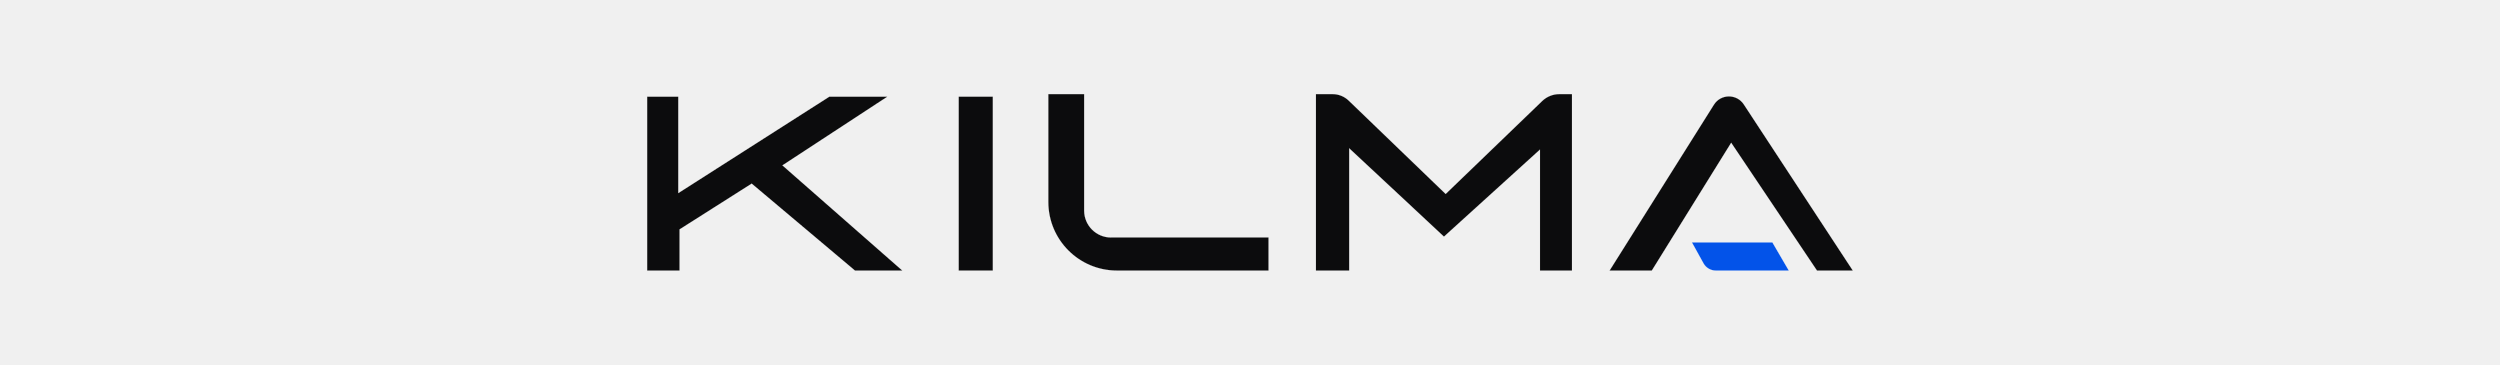
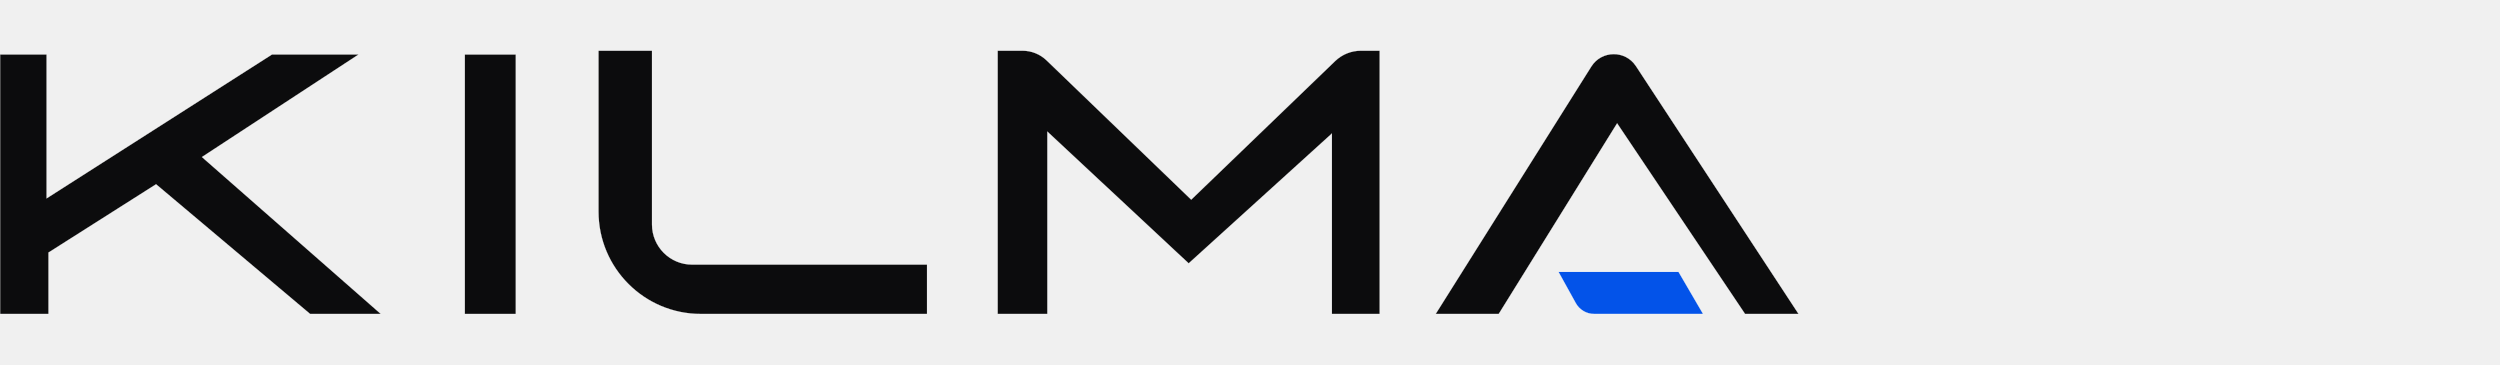
- <svg xmlns="http://www.w3.org/2000/svg" version="1.1" id="svg1" width="1282" height="187" viewBox="-640.0 -100.0 2562.459 387.821">
+ <svg xmlns="http://www.w3.org/2000/svg" version="1.1" id="svg1" width="1282" height="187" viewBox="0.0 -30.0 1782.459 247.821">
  <defs id="defs1" />
  <g id="g1" transform="translate(-17.72777,-48.22851)">
    <g id="group-R5" transform="translate(17.79443,48.29917)">
      <path id="path2" d="m 8333.62,1054.55 h 641.7 l 131.06,-224.679 h -582.32 c -40.84,0 -78.46,22.18 -98.22,57.918 l -92.22,166.761" style="fill:#0353e9;fill-opacity:1;fill-rule:nonzero;stroke:#ffffff" transform="matrix(0.1333333,0,0,-0.1333333,0,298.3333)" />
      <path id="path3" d="m 7676.6,829.871 832.29,1323.019 c 54.97,87.38 181.91,88.59 238.54,2.28 L 9617.02,829.871 H 9331.06 L 8646.81,1849.45 8013.62,829.871 H 7676.6" style="fill:#0c0c0d;fill-opacity:1;fill-rule:nonzero;stroke:#ffffff" transform="matrix(0.1333333,0,0,-0.1333333,0,298.3333)" />
      <path id="path4" d="M 5334.47,829.871 V 2237.53 h 132.74 c 48.07,0 94.26,-18.62 128.88,-51.96 l 773.27,-744.64 769.69,741.19 c 36.92,35.55 86.18,55.41 137.43,55.41 h 100.54 V 829.871 H 7121.7 V 1794.98 L 6355.74,1100.51 5600,1805.19 V 829.871 h -265.53" style="fill:#0c0c0d;fill-opacity:1;fill-rule:nonzero;stroke:#ffffff" transform="matrix(0.1333333,0,0,-0.1333333,0,298.3333)" />
      <path id="path5" d="M 4956.6,829.871 H 3747.23 C 3445,829.871 3200,1074.88 3200,1377.11 v 860.42 h 285.96 v -929.36 c 0,-118.45 96.02,-214.47 214.47,-214.47 H 4956.6 V 829.871" style="fill:#0c0c0d;fill-opacity:1;fill-rule:nonzero;stroke:#ffffff" transform="matrix(0.1333333,0,0,-0.1333333,0,298.3333)" />
      <path id="path6" d="M 2757.45,829.871 H 2485.11 V 2217.11 h 272.34 V 829.871" style="fill:#0c0c0d;fill-opacity:1;fill-rule:nonzero;stroke:#ffffff" transform="matrix(0.1333333,0,0,-0.1333333,0,298.3333)" />
      <path id="path7" d="M 0,2217.11 V 829.871 h 258.723 v 328.509 l 575.32,365.11 823.827,-693.619 h 377.87 l -956.59,839.149 837.45,548.09 H 1453.62 L 248.512,1447.74 v 769.37 H 0" style="display:inline;fill:#0c0c0d;fill-opacity:1;fill-rule:nonzero;stroke:#ffffff" transform="matrix(0.1333333,0,0,-0.1333333,0,298.3333)" />
      <path id="path8" d="M 131.777,74.672 102.785,161.18 73.789,74.672 Z M 142.695,41.48 H 62.871 L 49.668,2.082 H 7.461 L 79.531,209.172 H 126.328 L 198.391,2.082 H 155.898 L 142.695,41.48" style="display:none;fill:#3a59b0;fill-opacity:1;fill-rule:nonzero;stroke:#ffffff" transform="matrix(0.1333333,0,0,-0.1333333,0,298.3333)" />
      <path id="path9" d="M 420.02,208.871 V 2.082 H 379.836 V 208.871 h 40.184" style="display:none;fill:#3a59b0;fill-opacity:1;fill-rule:nonzero;stroke:#ffffff" transform="matrix(0.1333333,0,0,-0.1333333,0,298.3333)" />
      <path id="path10" d="m 879.246,7.41 c -11.199,4.93 -20.055,12.039 -26.558,21.328 -6.504,9.281 -9.856,20.242 -10.051,32.891 h 43.066 c 0.578,-8.5 3.496,-15.219 8.762,-20.148 5.262,-4.941 12.488,-7.41 21.68,-7.41 9.375,0 16.738,2.32 22.097,6.961 5.363,4.641 8.047,10.719 8.047,18.219 0,6.129 -1.824,11.172 -5.461,15.109 -3.64,3.961 -8.18,7.062 -13.629,9.34 -5.461,2.262 -12.98,4.781 -22.539,7.562 -13.019,3.938 -23.594,7.848 -31.73,11.699 -8.133,3.84 -15.125,9.668 -20.957,17.48 -5.84,7.797 -8.758,18.219 -8.758,31.258 0,12.242 2.969,22.91 8.906,31.992 5.926,9.079 14.246,16.039 24.969,20.891 10.723,4.84 22.969,7.246 36.75,7.246 20.672,0 37.469,-5.168 50.39,-15.539 12.918,-10.367 20.047,-24.848 21.387,-43.41 h -44.211 c -0.39,7.109 -3.301,12.992 -8.758,17.621 -5.449,4.641 -12.687,6.969 -21.679,6.969 -7.844,0 -14.114,-2.071 -18.801,-6.219 -4.695,-4.148 -7.039,-10.18 -7.039,-18.078 0,-5.531 1.766,-10.121 5.312,-13.774 3.543,-3.66 7.938,-6.617 13.211,-8.886 5.266,-2.274 12.676,-4.891 22.246,-7.852 13.02,-3.949 23.645,-7.91 31.875,-11.851 8.223,-3.957 15.305,-9.887 21.243,-17.778 5.925,-7.902 8.906,-18.27 8.906,-31.109 0,-11.062 -2.785,-21.332 -8.332,-30.812 C 974.035,21.629 965.898,14.07 955.188,8.441 944.465,2.82 931.738,0 917.004,0 903.027,0 890.441,2.469 879.246,7.41" style="display:none;fill:#231f20;fill-opacity:1;fill-rule:nonzero;stroke:#ffffff" transform="matrix(0.1333333,0,0,-0.1333333,0,298.3333)" />
      <path id="path11" d="m 1251.76,45.48 c 9.19,5.629 16.37,13.68 21.53,24.148 5.17,10.461 7.76,22.609 7.76,36.441 0,13.821 -2.59,25.918 -7.76,36.289 -5.16,10.371 -12.34,18.321 -21.53,23.852 -9.18,5.527 -19.81,8.301 -31.87,8.301 -12.06,0 -22.73,-2.774 -32.01,-8.301 -9.29,-5.531 -16.51,-13.481 -21.68,-23.852 -5.16,-10.371 -7.74,-22.468 -7.74,-36.289 0,-13.832 2.58,-25.98 7.74,-36.441 5.17,-10.469 12.39,-18.52 21.68,-24.148 9.28,-5.629 19.95,-8.441 32.01,-8.441 12.06,0 22.69,2.812 31.87,8.441 z m -83.55,-31.852 c -15.69,9.082 -28.13,21.672 -37.32,37.77 -9.19,16.102 -13.78,34.32 -13.78,54.672 0,20.149 4.59,38.258 13.78,54.371 9.19,16.09 21.63,28.68 37.32,37.77 15.7,9.078 32.92,13.617 51.68,13.617 18.95,0 36.22,-4.539 51.83,-13.617 15.59,-9.09 27.94,-21.68 37.03,-37.77 9.09,-16.113 13.64,-34.222 13.64,-54.371 0,-20.351 -4.55,-38.57 -13.64,-54.672 -9.09,-16.098 -21.48,-28.688 -37.18,-37.77 C 1255.88,4.539 1238.65,0 1219.89,0 c -18.76,0 -35.98,4.539 -51.68,13.629" style="display:none;fill:#231f20;fill-opacity:1;fill-rule:nonzero;stroke:#ffffff" transform="matrix(0.1333333,0,0,-0.1333333,0,298.3333)" />
      <path id="path12" d="m 1496.65,34.961 h 66.04 V 2.082 H 1456.47 V 208.871 h 40.18 V 34.961" style="display:none;fill:#231f20;fill-opacity:1;fill-rule:nonzero;stroke:#ffffff" transform="matrix(0.1333333,0,0,-0.1333333,0,298.3333)" />
      <path id="path13" d="M 1732.09,208.871 V 80.891 c 0,-14.039 3.54,-24.742 10.62,-32.152 7.08,-7.406 17.04,-11.117 29.86,-11.117 13.02,0 23.07,3.711 30.15,11.117 7.08,7.41 10.62,18.113 10.62,32.152 V 208.871 h 40.48 V 81.18 c 0,-17.578 -3.69,-32.441 -11.06,-44.59 C 1835.39,24.441 1825.54,15.309 1813.19,9.191 1800.85,3.059 1787.11,0 1771.99,0 c -14.93,0 -28.46,3.059 -40.62,9.191 -12.16,6.117 -21.78,15.25 -28.85,27.398 -7.09,12.149 -10.63,27.012 -10.63,44.59 V 208.871 h 40.2" style="display:none;fill:#231f20;fill-opacity:1;fill-rule:nonzero;stroke:#ffffff" transform="matrix(0.1333333,0,0,-0.1333333,0,298.3333)" />
      <path id="path14" d="m 2133.16,208.871 v -33.473 h -53.39 V 2.082 h -40.2 V 175.398 h -53.4 v 33.473 h 146.99" style="display:none;fill:#231f20;fill-opacity:1;fill-rule:nonzero;stroke:#ffffff" transform="matrix(0.1333333,0,0,-0.1333333,0,298.3333)" />
      <path id="path15" d="M 2306.86,208.871 V 2.082 h -40.19 V 208.871 h 40.19" style="display:none;fill:#231f20;fill-opacity:1;fill-rule:nonzero;stroke:#ffffff" transform="matrix(0.1333333,0,0,-0.1333333,0,298.3333)" />
      <path id="path16" d="m 2575.59,45.48 c 9.19,5.629 16.36,13.68 21.53,24.148 5.17,10.461 7.75,22.609 7.75,36.441 0,13.821 -2.58,25.918 -7.75,36.289 -5.17,10.371 -12.34,18.321 -21.53,23.852 -9.18,5.527 -19.81,8.301 -31.87,8.301 -12.06,0 -22.73,-2.774 -32.01,-8.301 -9.29,-5.531 -16.51,-13.481 -21.68,-23.852 -5.17,-10.371 -7.74,-22.468 -7.74,-36.289 0,-13.832 2.57,-25.98 7.74,-36.441 5.17,-10.469 12.39,-18.52 21.68,-24.148 9.28,-5.629 19.95,-8.441 32.01,-8.441 12.06,0 22.69,2.812 31.87,8.441 z m -83.55,-31.852 c -15.69,9.082 -28.13,21.672 -37.32,37.77 -9.19,16.102 -13.78,34.32 -13.78,54.672 0,20.149 4.59,38.258 13.78,54.371 9.19,16.09 21.63,28.68 37.32,37.77 15.69,9.078 32.92,13.617 51.68,13.617 18.95,0 36.22,-4.539 51.83,-13.617 15.59,-9.09 27.94,-21.68 37.03,-37.77 9.09,-16.113 13.64,-34.222 13.64,-54.371 0,-20.351 -4.55,-38.57 -13.64,-54.672 C 2623.49,35.301 2611.09,22.711 2595.4,13.629 2579.71,4.539 2562.48,0 2543.72,0 c -18.76,0 -35.99,4.539 -51.68,13.629" style="display:none;fill:#231f20;fill-opacity:1;fill-rule:nonzero;stroke:#ffffff" transform="matrix(0.1333333,0,0,-0.1333333,0,298.3333)" />
      <path id="path17" d="m 2951.69,2.082 h -40.2 L 2820.48,143.988 V 2.082 h -40.19 V 209.172 h 40.19 L 2911.49,66.961 V 209.172 h 40.2 V 2.082" style="display:none;fill:#231f20;fill-opacity:1;fill-rule:nonzero;stroke:#ffffff" transform="matrix(0.1333333,0,0,-0.1333333,0,298.3333)" />
      <path id="path18" d="m 3126.97,7.41 c -11.2,4.93 -20.06,12.039 -26.56,21.328 -6.5,9.281 -9.85,20.242 -10.05,32.891 h 43.07 c 0.57,-8.5 3.49,-15.219 8.76,-20.148 5.26,-4.941 12.49,-7.41 21.68,-7.41 9.37,0 16.74,2.32 22.1,6.961 5.36,4.641 8.04,10.719 8.04,18.219 0,6.129 -1.82,11.172 -5.46,15.109 -3.64,3.961 -8.18,7.062 -13.63,9.34 -5.46,2.262 -12.98,4.781 -22.54,7.562 -13.01,3.938 -23.59,7.848 -31.73,11.699 -8.13,3.84 -15.12,9.668 -20.95,17.48 -5.84,7.797 -8.76,18.219 -8.76,31.258 0,12.242 2.97,22.91 8.9,31.992 5.93,9.079 14.25,16.039 24.97,20.891 10.73,4.84 22.97,7.246 36.75,7.246 20.68,0 37.47,-5.168 50.39,-15.539 12.92,-10.367 20.05,-24.848 21.39,-43.41 h -44.21 c -0.39,7.109 -3.3,12.992 -8.76,17.621 -5.45,4.641 -12.68,6.969 -21.68,6.969 -7.84,0 -14.11,-2.071 -18.8,-6.219 -4.69,-4.148 -7.04,-10.18 -7.04,-18.078 0,-5.531 1.77,-10.121 5.31,-13.774 3.55,-3.66 7.94,-6.617 13.22,-8.886 5.26,-2.274 12.67,-4.891 22.24,-7.852 13.02,-3.949 23.65,-7.91 31.88,-11.851 8.22,-3.957 15.3,-9.887 21.24,-17.778 5.93,-7.902 8.9,-18.27 8.9,-31.109 0,-11.062 -2.78,-21.332 -8.33,-30.812 -5.55,-9.48 -13.69,-17.039 -24.4,-22.668 C 3192.19,2.82 3179.46,0 3164.73,0 c -13.98,0 -26.57,2.469 -37.76,7.41" style="display:none;fill:#231f20;fill-opacity:1;fill-rule:nonzero;stroke:#ffffff" transform="matrix(0.1333333,0,0,-0.1333333,0,298.3333)" />
      <path id="path19" d="m 3374.45,6.961 c -4.69,4.641 -7.03,10.418 -7.03,17.328 0,6.922 2.34,12.691 7.03,17.34 4.69,4.641 10.67,6.961 17.94,6.961 7.08,0 12.92,-2.32 17.52,-6.961 4.59,-4.648 6.89,-10.418 6.89,-17.34 0,-6.91 -2.3,-12.688 -6.89,-17.328 C 3405.31,2.32 3399.47,0 3392.39,0 c -7.27,0 -13.25,2.32 -17.94,6.961" style="display:none;fill:#231f20;fill-opacity:1;fill-rule:nonzero;stroke:#ffffff" transform="matrix(0.1333333,0,0,-0.1333333,0,298.3333)" />
      <path id="path20" d="m 3938.74,34.961 h 66.04 V 2.082 H 3898.55 V 208.871 h 40.19 V 34.961" style="display:none;fill:#231f20;fill-opacity:1;fill-rule:nonzero;stroke:#ffffff" transform="matrix(0.1333333,0,0,-0.1333333,0,298.3333)" />
      <path id="path21" d="M 4174.74,208.871 V 2.082 h -40.19 V 208.871 h 40.19" style="display:none;fill:#231f20;fill-opacity:1;fill-rule:nonzero;stroke:#ffffff" transform="matrix(0.1333333,0,0,-0.1333333,0,298.3333)" />
      <path id="path22" d="M 4537.07,208.871 V 2.082 h -40.19 V 136.582 L 4443.18,2.082 h -30.43 L 4358.77,136.582 V 2.082 h -40.19 V 208.871 h 45.65 l 63.74,-153.769 63.73,153.769 h 45.37" style="display:none;fill:#231f20;fill-opacity:1;fill-rule:nonzero;stroke:#ffffff" transform="matrix(0.1333333,0,0,-0.1333333,0,298.3333)" />
      <path id="path23" d="M 4721.09,208.871 V 2.082 h -40.18 V 208.871 h 40.18" style="display:none;fill:#231f20;fill-opacity:1;fill-rule:nonzero;stroke:#ffffff" transform="matrix(0.1333333,0,0,-0.1333333,0,298.3333)" />
      <path id="path24" d="m 5001.31,208.871 v -33.473 h -53.4 V 2.082 h -40.19 V 175.398 h -53.4 v 33.473 h 146.99" style="display:none;fill:#231f20;fill-opacity:1;fill-rule:nonzero;stroke:#ffffff" transform="matrix(0.1333333,0,0,-0.1333333,0,298.3333)" />
      <path id="path25" d="m 5175.01,34.961 h 66.04 V 2.082 H 5134.82 V 208.871 h 40.19 V 34.961" style="display:none;fill:#231f20;fill-opacity:1;fill-rule:nonzero;stroke:#ffffff" transform="matrix(0.1333333,0,0,-0.1333333,0,298.3333)" />
      <path id="path26" d="m 5411.01,175.398 v -51.847 h 67.47 V 90.66 h -67.47 V 35.852 h 76.08 V 2.082 H 5370.82 V 209.172 h 116.27 v -33.774 h -76.08" style="display:none;fill:#231f20;fill-opacity:1;fill-rule:nonzero;stroke:#ffffff" transform="matrix(0.1333333,0,0,-0.1333333,0,298.3333)" />
      <path id="path27" d="m 5659.21,7.41 c -11.2,4.93 -20.06,12.039 -26.56,21.328 -6.51,9.281 -9.86,20.242 -10.05,32.891 h 43.06 c 0.58,-8.5 3.5,-15.219 8.76,-20.148 5.27,-4.941 12.49,-7.41 21.68,-7.41 9.38,0 16.74,2.32 22.1,6.961 5.37,4.641 8.05,10.719 8.05,18.219 0,6.129 -1.83,11.172 -5.46,15.109 -3.64,3.961 -8.18,7.062 -13.63,9.34 -5.46,2.262 -12.98,4.781 -22.54,7.562 -13.02,3.938 -23.59,7.848 -31.73,11.699 -8.13,3.84 -15.13,9.668 -20.96,17.48 -5.84,7.797 -8.76,18.219 -8.76,31.258 0,12.242 2.97,22.91 8.91,31.992 5.93,9.079 14.25,16.039 24.97,20.891 10.72,4.84 22.97,7.246 36.75,7.246 20.67,0 37.47,-5.168 50.39,-15.539 12.92,-10.367 20.05,-24.848 21.39,-43.41 h -44.21 c -0.39,7.109 -3.3,12.992 -8.76,17.621 -5.45,4.641 -12.69,6.969 -21.68,6.969 -7.84,0 -14.11,-2.071 -18.8,-6.219 -4.7,-4.148 -7.04,-10.18 -7.04,-18.078 0,-5.531 1.77,-10.121 5.31,-13.774 3.55,-3.66 7.94,-6.617 13.21,-8.886 5.27,-2.274 12.68,-4.891 22.25,-7.852 13.02,-3.949 23.64,-7.91 31.87,-11.851 8.23,-3.957 15.31,-9.887 21.25,-17.778 5.92,-7.902 8.9,-18.27 8.9,-31.109 0,-11.062 -2.78,-21.332 -8.33,-30.812 -5.56,-9.48 -13.69,-17.039 -24.4,-22.668 C 5724.42,2.82 5711.7,0 5696.96,0 c -13.97,0 -26.56,2.469 -37.75,7.41" style="display:none;fill:#231f20;fill-opacity:1;fill-rule:nonzero;stroke:#ffffff" transform="matrix(0.1333333,0,0,-0.1333333,0,298.3333)" />
      <path id="path28" d="m 5938.28,7.41 c -11.2,4.93 -20.06,12.039 -26.56,21.328 -6.5,9.281 -9.85,20.242 -10.05,32.891 h 43.07 c 0.57,-8.5 3.49,-15.219 8.76,-20.148 5.26,-4.941 12.49,-7.41 21.68,-7.41 9.37,0 16.73,2.32 22.1,6.961 5.36,4.641 8.04,10.719 8.04,18.219 0,6.129 -1.82,11.172 -5.46,15.109 -3.64,3.961 -8.18,7.062 -13.63,9.34 -5.46,2.262 -12.98,4.781 -22.54,7.562 -13.02,3.938 -23.59,7.848 -31.73,11.699 -8.13,3.84 -15.12,9.668 -20.95,17.48 -5.84,7.797 -8.76,18.219 -8.76,31.258 0,12.242 2.97,22.91 8.9,31.992 5.93,9.079 14.25,16.039 24.97,20.891 10.73,4.84 22.97,7.246 36.75,7.246 20.68,0 37.47,-5.168 50.39,-15.539 12.92,-10.367 20.05,-24.848 21.39,-43.41 h -44.21 c -0.39,7.109 -3.3,12.992 -8.76,17.621 -5.45,4.641 -12.69,6.969 -21.68,6.969 -7.84,0 -14.11,-2.071 -18.8,-6.219 -4.7,-4.148 -7.04,-10.18 -7.04,-18.078 0,-5.531 1.77,-10.121 5.31,-13.774 3.55,-3.66 7.94,-6.617 13.22,-8.886 5.26,-2.274 12.67,-4.891 22.24,-7.852 13.02,-3.949 23.64,-7.91 31.88,-11.851 8.22,-3.957 15.3,-9.887 21.24,-17.778 5.93,-7.902 8.9,-18.27 8.9,-31.109 0,-11.062 -2.78,-21.332 -8.33,-30.812 -5.55,-9.48 -13.69,-17.039 -24.4,-22.668 C 6003.5,2.82 5990.77,0 5976.04,0 c -13.98,0 -26.57,2.469 -37.76,7.41" style="display:none;fill:#231f20;fill-opacity:1;fill-rule:nonzero;stroke:#ffffff" transform="matrix(0.1333333,0,0,-0.1333333,0,298.3333)" />
      <path id="path29" d="m 6627.74,122.809 c 5.37,5.222 8.04,12.589 8.04,22.07 0,20.152 -10.91,30.211 -32.72,30.211 h -31.88 v -60.129 h 31.88 c 11.09,0 19.32,2.621 24.68,7.848 z m 41.78,-9.039 c -5.08,-9.68 -13.02,-17.481 -23.83,-23.399 -10.82,-5.93 -24.45,-8.902 -40.91,-8.902 h -33.6 V 2.082 H 6531 V 208.871 h 73.78 c 15.5,0 28.71,-2.762 39.62,-8.293 10.91,-5.527 19.09,-13.137 24.55,-22.808 5.45,-9.692 8.18,-20.641 8.18,-32.891 0,-11.059 -2.54,-21.438 -7.61,-31.109" style="display:none;fill:#231f20;fill-opacity:1;fill-rule:nonzero;stroke:#ffffff" transform="matrix(0.1333333,0,0,-0.1333333,0,298.3333)" />
      <path id="path30" d="m 6934.66,45.48 c 9.19,5.629 16.37,13.68 21.53,24.148 5.17,10.461 7.76,22.609 7.76,36.441 0,13.821 -2.59,25.918 -7.76,36.289 -5.16,10.371 -12.34,18.321 -21.53,23.852 -9.18,5.527 -19.81,8.301 -31.87,8.301 -12.06,0 -22.73,-2.774 -32.01,-8.301 -9.29,-5.531 -16.51,-13.481 -21.68,-23.852 -5.16,-10.371 -7.74,-22.468 -7.74,-36.289 0,-13.832 2.58,-25.98 7.74,-36.441 5.17,-10.469 12.39,-18.52 21.68,-24.148 9.28,-5.629 19.95,-8.441 32.01,-8.441 12.06,0 22.69,2.812 31.87,8.441 z m -83.55,-31.852 c -15.69,9.082 -28.13,21.672 -37.32,37.77 -9.19,16.102 -13.78,34.32 -13.78,54.672 0,20.149 4.59,38.258 13.78,54.371 9.19,16.09 21.63,28.68 37.32,37.77 15.7,9.078 32.92,13.617 51.68,13.617 18.95,0 36.22,-4.539 51.83,-13.617 15.6,-9.09 27.94,-21.68 37.03,-37.77 9.09,-16.113 13.64,-34.222 13.64,-54.371 0,-20.351 -4.55,-38.57 -13.64,-54.672 -9.09,-16.098 -21.48,-28.688 -37.18,-37.77 C 6938.78,4.539 6921.55,0 6902.79,0 c -18.76,0 -35.98,4.539 -51.68,13.629" style="display:none;fill:#231f20;fill-opacity:1;fill-rule:nonzero;stroke:#ffffff" transform="matrix(0.1333333,0,0,-0.1333333,0,298.3333)" />
      <path id="path31" d="m 7170.8,7.41 c -11.2,4.93 -20.06,12.039 -26.56,21.328 -6.51,9.281 -9.85,20.242 -10.05,32.891 h 43.07 c 0.57,-8.5 3.49,-15.219 8.76,-20.148 5.26,-4.941 12.49,-7.41 21.68,-7.41 9.37,0 16.73,2.32 22.1,6.961 5.36,4.641 8.04,10.719 8.04,18.219 0,6.129 -1.82,11.172 -5.46,15.109 -3.64,3.961 -8.18,7.062 -13.63,9.34 -5.46,2.262 -12.98,4.781 -22.54,7.562 -13.02,3.938 -23.59,7.848 -31.73,11.699 -8.13,3.84 -15.12,9.668 -20.95,17.48 -5.84,7.797 -8.76,18.219 -8.76,31.258 0,12.242 2.96,22.91 8.9,31.992 5.93,9.079 14.25,16.039 24.97,20.891 10.73,4.84 22.97,7.246 36.75,7.246 20.68,0 37.47,-5.168 50.39,-15.539 12.92,-10.367 20.05,-24.848 21.39,-43.41 h -44.21 c -0.39,7.109 -3.3,12.992 -8.76,17.621 -5.45,4.641 -12.69,6.969 -21.68,6.969 -7.84,0 -14.11,-2.071 -18.8,-6.219 -4.7,-4.148 -7.04,-10.18 -7.04,-18.078 0,-5.531 1.77,-10.121 5.31,-13.774 3.55,-3.66 7.94,-6.617 13.22,-8.886 5.26,-2.274 12.67,-4.891 22.24,-7.852 13.02,-3.949 23.64,-7.91 31.88,-11.851 8.22,-3.957 15.3,-9.887 21.24,-17.778 5.92,-7.902 8.9,-18.27 8.9,-31.109 0,-11.062 -2.78,-21.332 -8.33,-30.812 -5.55,-9.48 -13.69,-17.039 -24.4,-22.668 C 7236.02,2.82 7223.29,0 7208.56,0 c -13.98,0 -26.57,2.469 -37.76,7.41" style="display:none;fill:#231f20;fill-opacity:1;fill-rule:nonzero;stroke:#ffffff" transform="matrix(0.1333333,0,0,-0.1333333,0,298.3333)" />
      <path id="path32" d="m 7449.86,7.41 c -11.2,4.93 -20.05,12.039 -26.56,21.328 -6.5,9.281 -9.85,20.242 -10.05,32.891 h 43.07 c 0.58,-8.5 3.5,-15.219 8.76,-20.148 5.26,-4.941 12.49,-7.41 21.68,-7.41 9.37,0 16.74,2.32 22.1,6.961 5.36,4.641 8.04,10.719 8.04,18.219 0,6.129 -1.82,11.172 -5.45,15.109 -3.65,3.961 -8.19,7.062 -13.64,9.34 -5.46,2.262 -12.98,4.781 -22.54,7.562 -13.01,3.938 -23.59,7.848 -31.72,11.699 -8.14,3.84 -15.13,9.668 -20.96,17.48 -5.84,7.797 -8.76,18.219 -8.76,31.258 0,12.242 2.97,22.91 8.9,31.992 5.93,9.079 14.25,16.039 24.98,20.891 10.72,4.84 22.96,7.246 36.74,7.246 20.68,0 37.47,-5.168 50.39,-15.539 12.92,-10.367 20.05,-24.848 21.39,-43.41 h -44.21 c -0.39,7.109 -3.3,12.992 -8.76,17.621 -5.45,4.641 -12.68,6.969 -21.68,6.969 -7.84,0 -14.11,-2.071 -18.8,-6.219 -4.69,-4.148 -7.04,-10.18 -7.04,-18.078 0,-5.531 1.77,-10.121 5.32,-13.774 3.54,-3.66 7.93,-6.617 13.21,-8.886 5.26,-2.274 12.67,-4.891 22.24,-7.852 13.02,-3.949 23.65,-7.91 31.88,-11.851 8.22,-3.957 15.3,-9.887 21.24,-17.778 5.93,-7.902 8.91,-18.27 8.91,-31.109 0,-11.062 -2.79,-21.332 -8.33,-30.812 -5.56,-9.48 -13.7,-17.039 -24.41,-22.668 C 7515.08,2.82 7502.35,0 7487.62,0 c -13.98,0 -26.56,2.469 -37.76,7.41" style="display:none;fill:#231f20;fill-opacity:1;fill-rule:nonzero;stroke:#ffffff" transform="matrix(0.1333333,0,0,-0.1333333,0,298.3333)" />
      <path id="path33" d="M 7737.68,208.871 V 2.082 h -40.19 V 208.871 h 40.19" style="display:none;fill:#231f20;fill-opacity:1;fill-rule:nonzero;stroke:#ffffff" transform="matrix(0.1333333,0,0,-0.1333333,0,298.3333)" />
      <path id="path34" d="m 7985.02,42.961 c 5.46,4.738 8.18,11.449 8.18,20.141 0,8.898 -2.87,15.859 -8.61,20.887 -5.74,5.043 -13.5,7.562 -23.25,7.562 h -39.63 V 35.852 h 40.49 c 9.75,0 17.36,2.367 22.82,7.109 z m -63.31,80.59 h 36.76 c 9.56,0 16.93,2.219 22.1,6.66 5.17,4.449 7.75,10.82 7.75,19.109 0,8.301 -2.58,14.719 -7.75,19.262 -5.17,4.539 -12.54,6.816 -22.1,6.816 h -36.76 z m 101.36,-32.891 c 7.26,-9.48 10.91,-20.34 10.91,-32.59 0,-11.059 -2.64,-20.789 -7.91,-29.191 -5.26,-8.391 -12.87,-14.957 -22.82,-19.687 -9.95,-4.75 -21.73,-7.109 -35.31,-7.109 h -86.42 V 208.871 h 82.69 c 13.58,0 25.3,-2.269 35.17,-6.812 9.85,-4.539 17.32,-10.86 22.39,-18.957 5.07,-8.102 7.61,-17.282 7.61,-27.563 0,-12.051 -3.12,-22.117 -9.33,-30.207 -6.22,-8.113 -14.5,-13.832 -24.83,-17.191 11.28,-2.18 20.56,-8 27.85,-17.481" style="display:none;fill:#231f20;fill-opacity:1;fill-rule:nonzero;stroke:#ffffff" transform="matrix(0.1333333,0,0,-0.1333333,0,298.3333)" />
      <path id="path35" d="M 8210.54,208.871 V 2.082 h -40.19 V 208.871 h 40.19" style="display:none;fill:#231f20;fill-opacity:1;fill-rule:nonzero;stroke:#ffffff" transform="matrix(0.1333333,0,0,-0.1333333,0,298.3333)" />
      <path id="path36" d="m 8394.57,34.961 h 66.04 V 2.082 H 8354.39 V 208.871 h 40.18 V 34.961" style="display:none;fill:#231f20;fill-opacity:1;fill-rule:nonzero;stroke:#ffffff" transform="matrix(0.1333333,0,0,-0.1333333,0,298.3333)" />
      <path id="path37" d="M 8630.57,208.871 V 2.082 h -40.19 V 208.871 h 40.19" style="display:none;fill:#231f20;fill-opacity:1;fill-rule:nonzero;stroke:#ffffff" transform="matrix(0.1333333,0,0,-0.1333333,0,298.3333)" />
      <path id="path38" d="m 8910.78,208.871 v -33.473 h -53.4 V 2.082 h -40.19 V 175.398 h -53.4 v 33.473 h 146.99" style="display:none;fill:#231f20;fill-opacity:1;fill-rule:nonzero;stroke:#ffffff" transform="matrix(0.1333333,0,0,-0.1333333,0,298.3333)" />
      <path id="path39" d="M 9084.47,208.871 V 2.082 h -40.18 V 208.871 h 40.18" style="display:none;fill:#231f20;fill-opacity:1;fill-rule:nonzero;stroke:#ffffff" transform="matrix(0.1333333,0,0,-0.1333333,0,298.3333)" />
      <path id="path40" d="m 9268.52,175.398 v -51.847 h 67.47 V 90.66 h -67.47 V 35.852 h 76.08 V 2.082 H 9228.33 V 209.172 h 116.27 v -33.774 h -76.08" style="display:none;fill:#231f20;fill-opacity:1;fill-rule:nonzero;stroke:#ffffff" transform="matrix(0.1333333,0,0,-0.1333333,0,298.3333)" />
      <path id="path41" d="m 9516.72,7.41 c -11.2,4.93 -20.06,12.039 -26.56,21.328 -6.51,9.281 -9.86,20.242 -10.05,32.891 h 43.06 c 0.58,-8.5 3.5,-15.219 8.76,-20.148 5.27,-4.941 12.49,-7.41 21.68,-7.41 9.38,0 16.74,2.32 22.1,6.961 5.36,4.641 8.05,10.719 8.05,18.219 0,6.129 -1.83,11.172 -5.46,15.109 -3.64,3.961 -8.18,7.062 -13.63,9.34 -5.46,2.262 -12.98,4.781 -22.54,7.562 -13.02,3.938 -23.59,7.848 -31.73,11.699 -8.13,3.84 -15.13,9.668 -20.96,17.48 -5.84,7.797 -8.76,18.219 -8.76,31.258 0,12.242 2.97,22.91 8.91,31.992 5.93,9.079 14.25,16.039 24.97,20.891 10.72,4.84 22.97,7.246 36.75,7.246 20.67,0 37.47,-5.168 50.39,-15.539 12.92,-10.367 20.05,-24.848 21.39,-43.41 h -44.21 c -0.39,7.109 -3.3,12.992 -8.76,17.621 -5.45,4.641 -12.69,6.969 -21.68,6.969 -7.84,0 -14.11,-2.071 -18.8,-6.219 -4.7,-4.148 -7.04,-10.18 -7.04,-18.078 0,-5.531 1.77,-10.121 5.31,-13.774 3.55,-3.66 7.94,-6.617 13.21,-8.886 5.27,-2.274 12.68,-4.891 22.25,-7.852 13.02,-3.949 23.64,-7.91 31.87,-11.851 8.23,-3.957 15.31,-9.887 21.24,-17.778 5.93,-7.902 8.91,-18.27 8.91,-31.109 0,-11.062 -2.78,-21.332 -8.33,-30.812 -5.56,-9.48 -13.69,-17.039 -24.4,-22.668 C 9581.93,2.82 9569.21,0 9554.47,0 c -13.97,0 -26.56,2.469 -37.75,7.41" style="display:none;fill:#231f20;fill-opacity:1;fill-rule:nonzero;stroke:#ffffff" transform="matrix(0.1333333,0,0,-0.1333333,0,298.3333)" />
      <path id="path42" d="m 9764.2,6.961 c -4.7,4.641 -7.03,10.418 -7.03,17.328 0,6.922 2.33,12.691 7.03,17.34 4.69,4.641 10.66,6.961 17.94,6.961 7.08,0 12.92,-2.32 17.52,-6.961 4.59,-4.648 6.88,-10.418 6.88,-17.34 0,-6.91 -2.29,-12.688 -6.88,-17.328 C 9795.06,2.32 9789.22,0 9782.14,0 c -7.28,0 -13.25,2.32 -17.94,6.961" style="display:none;fill:#231f20;fill-opacity:1;fill-rule:nonzero;stroke:#ffffff" transform="matrix(0.1333333,0,0,-0.1333333,0,298.3333)" />
    </g>
  </g>
</svg>
